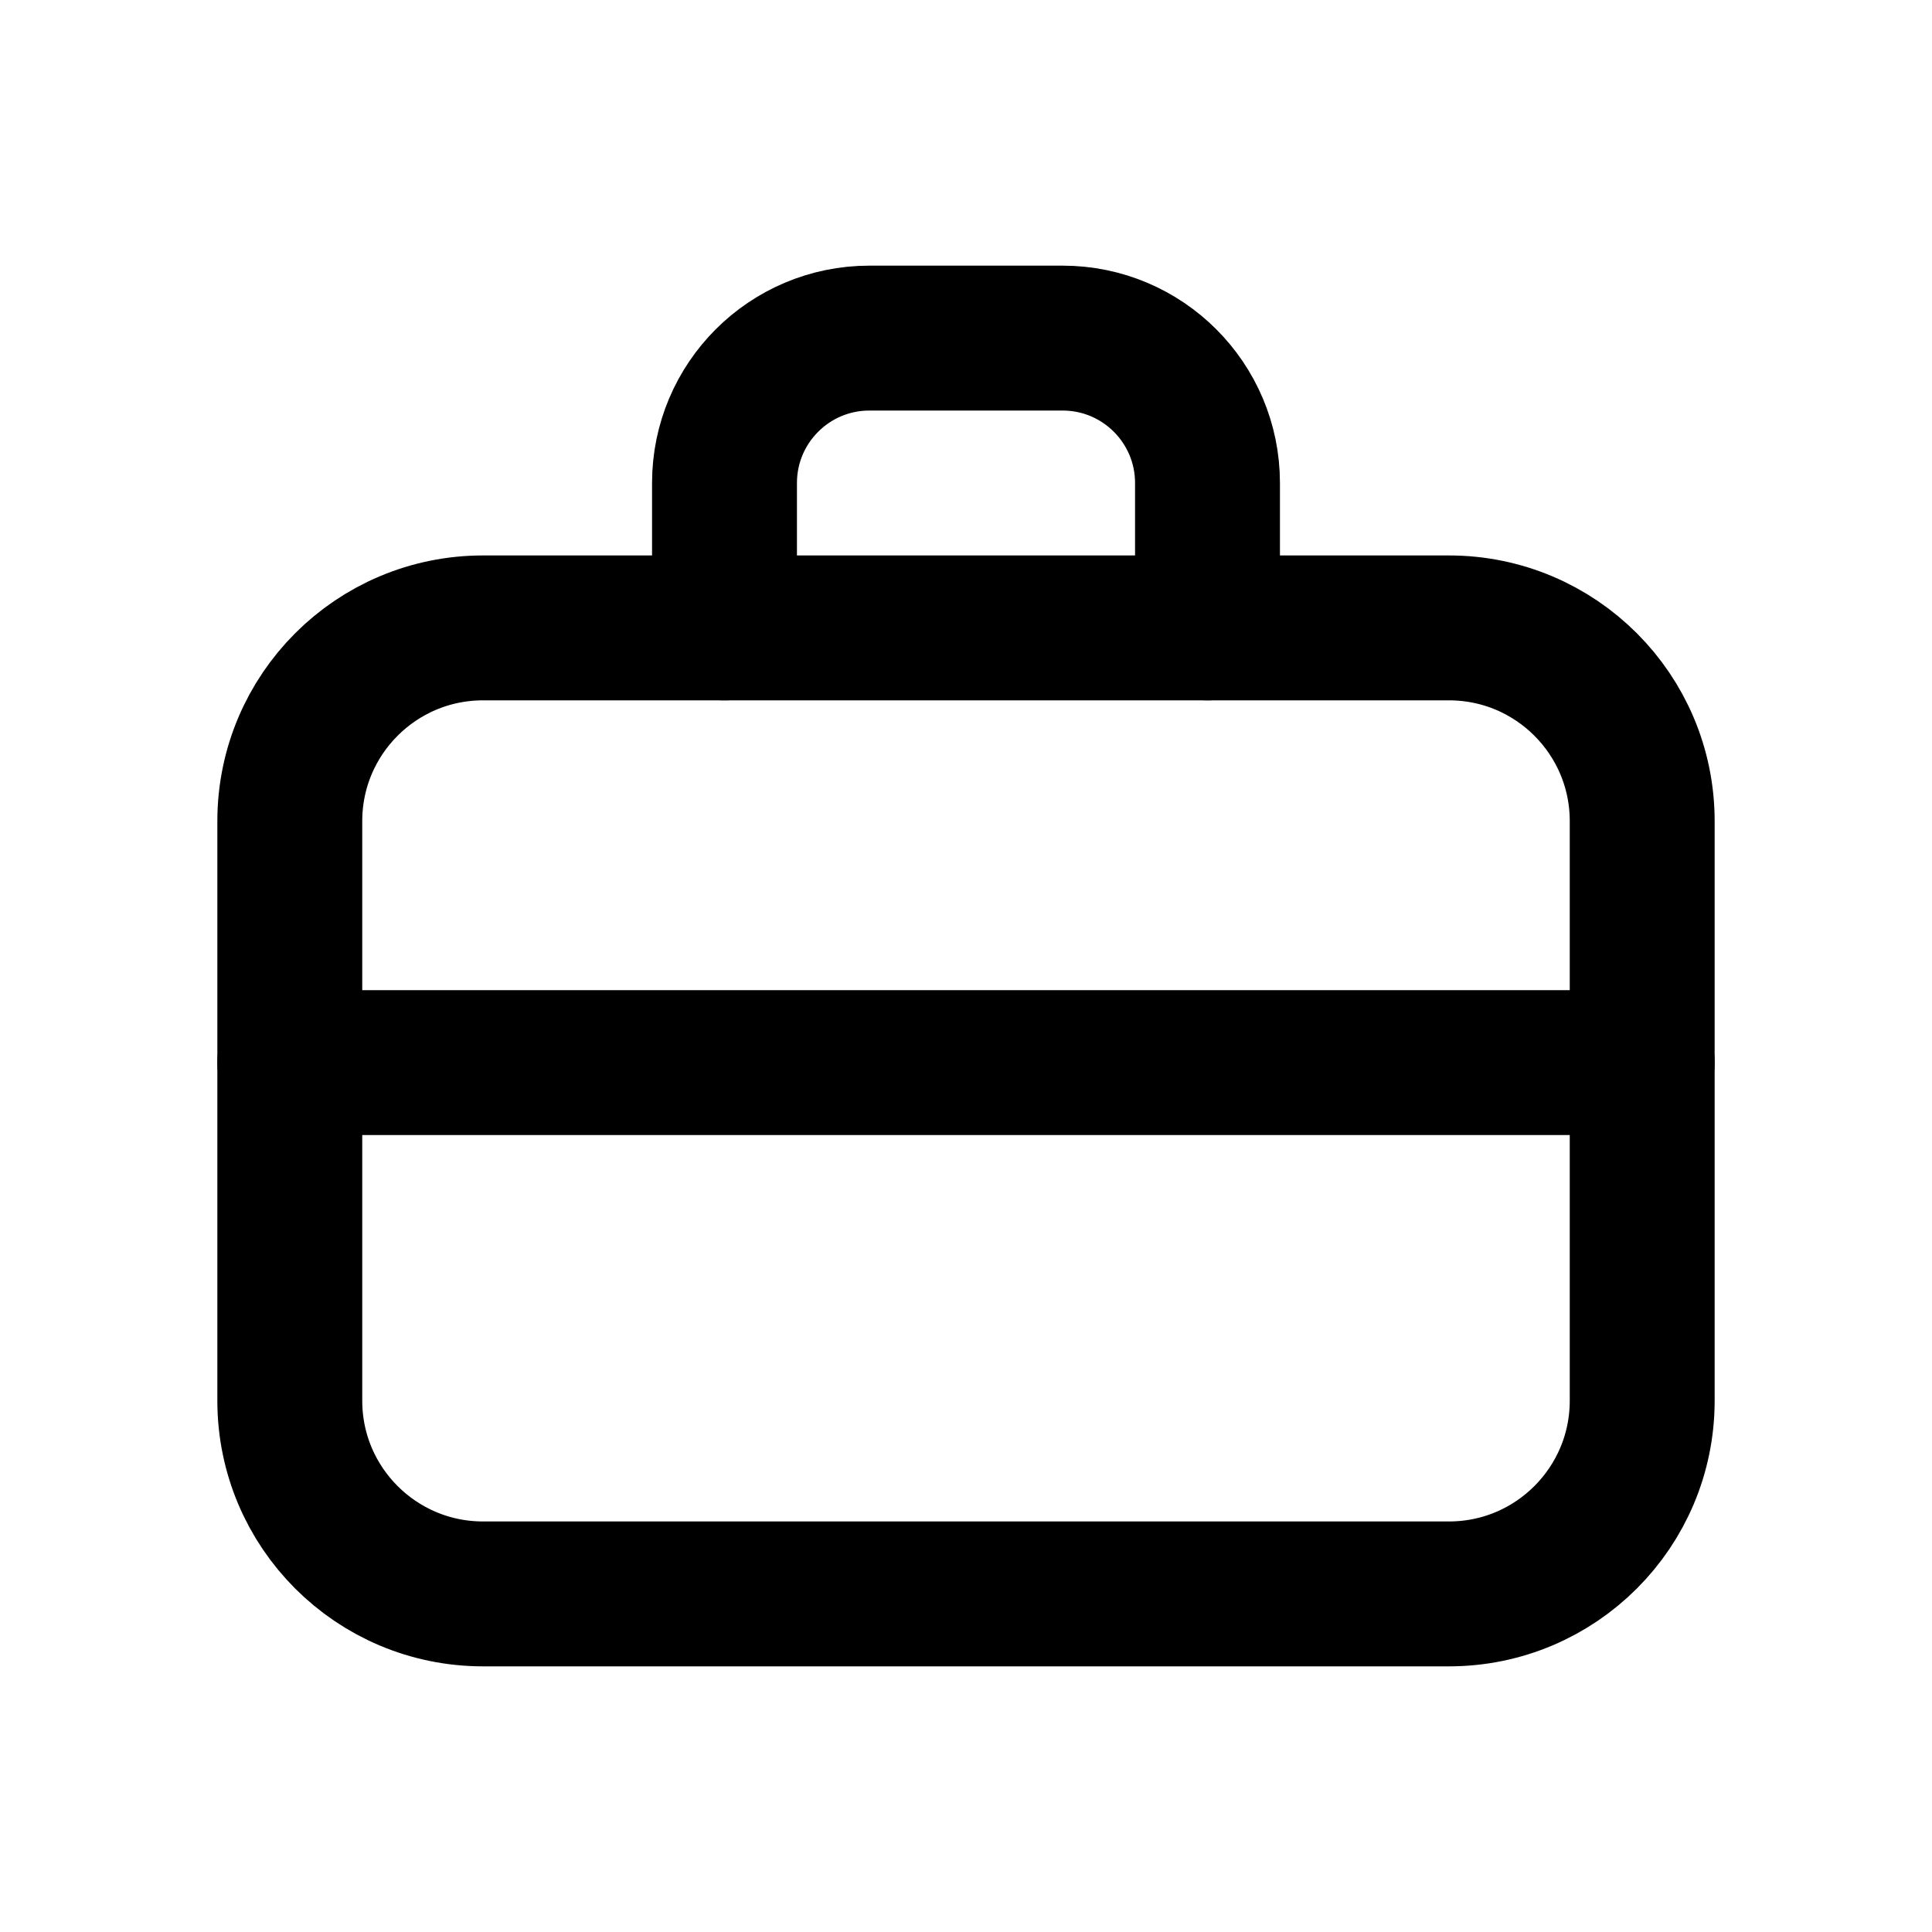
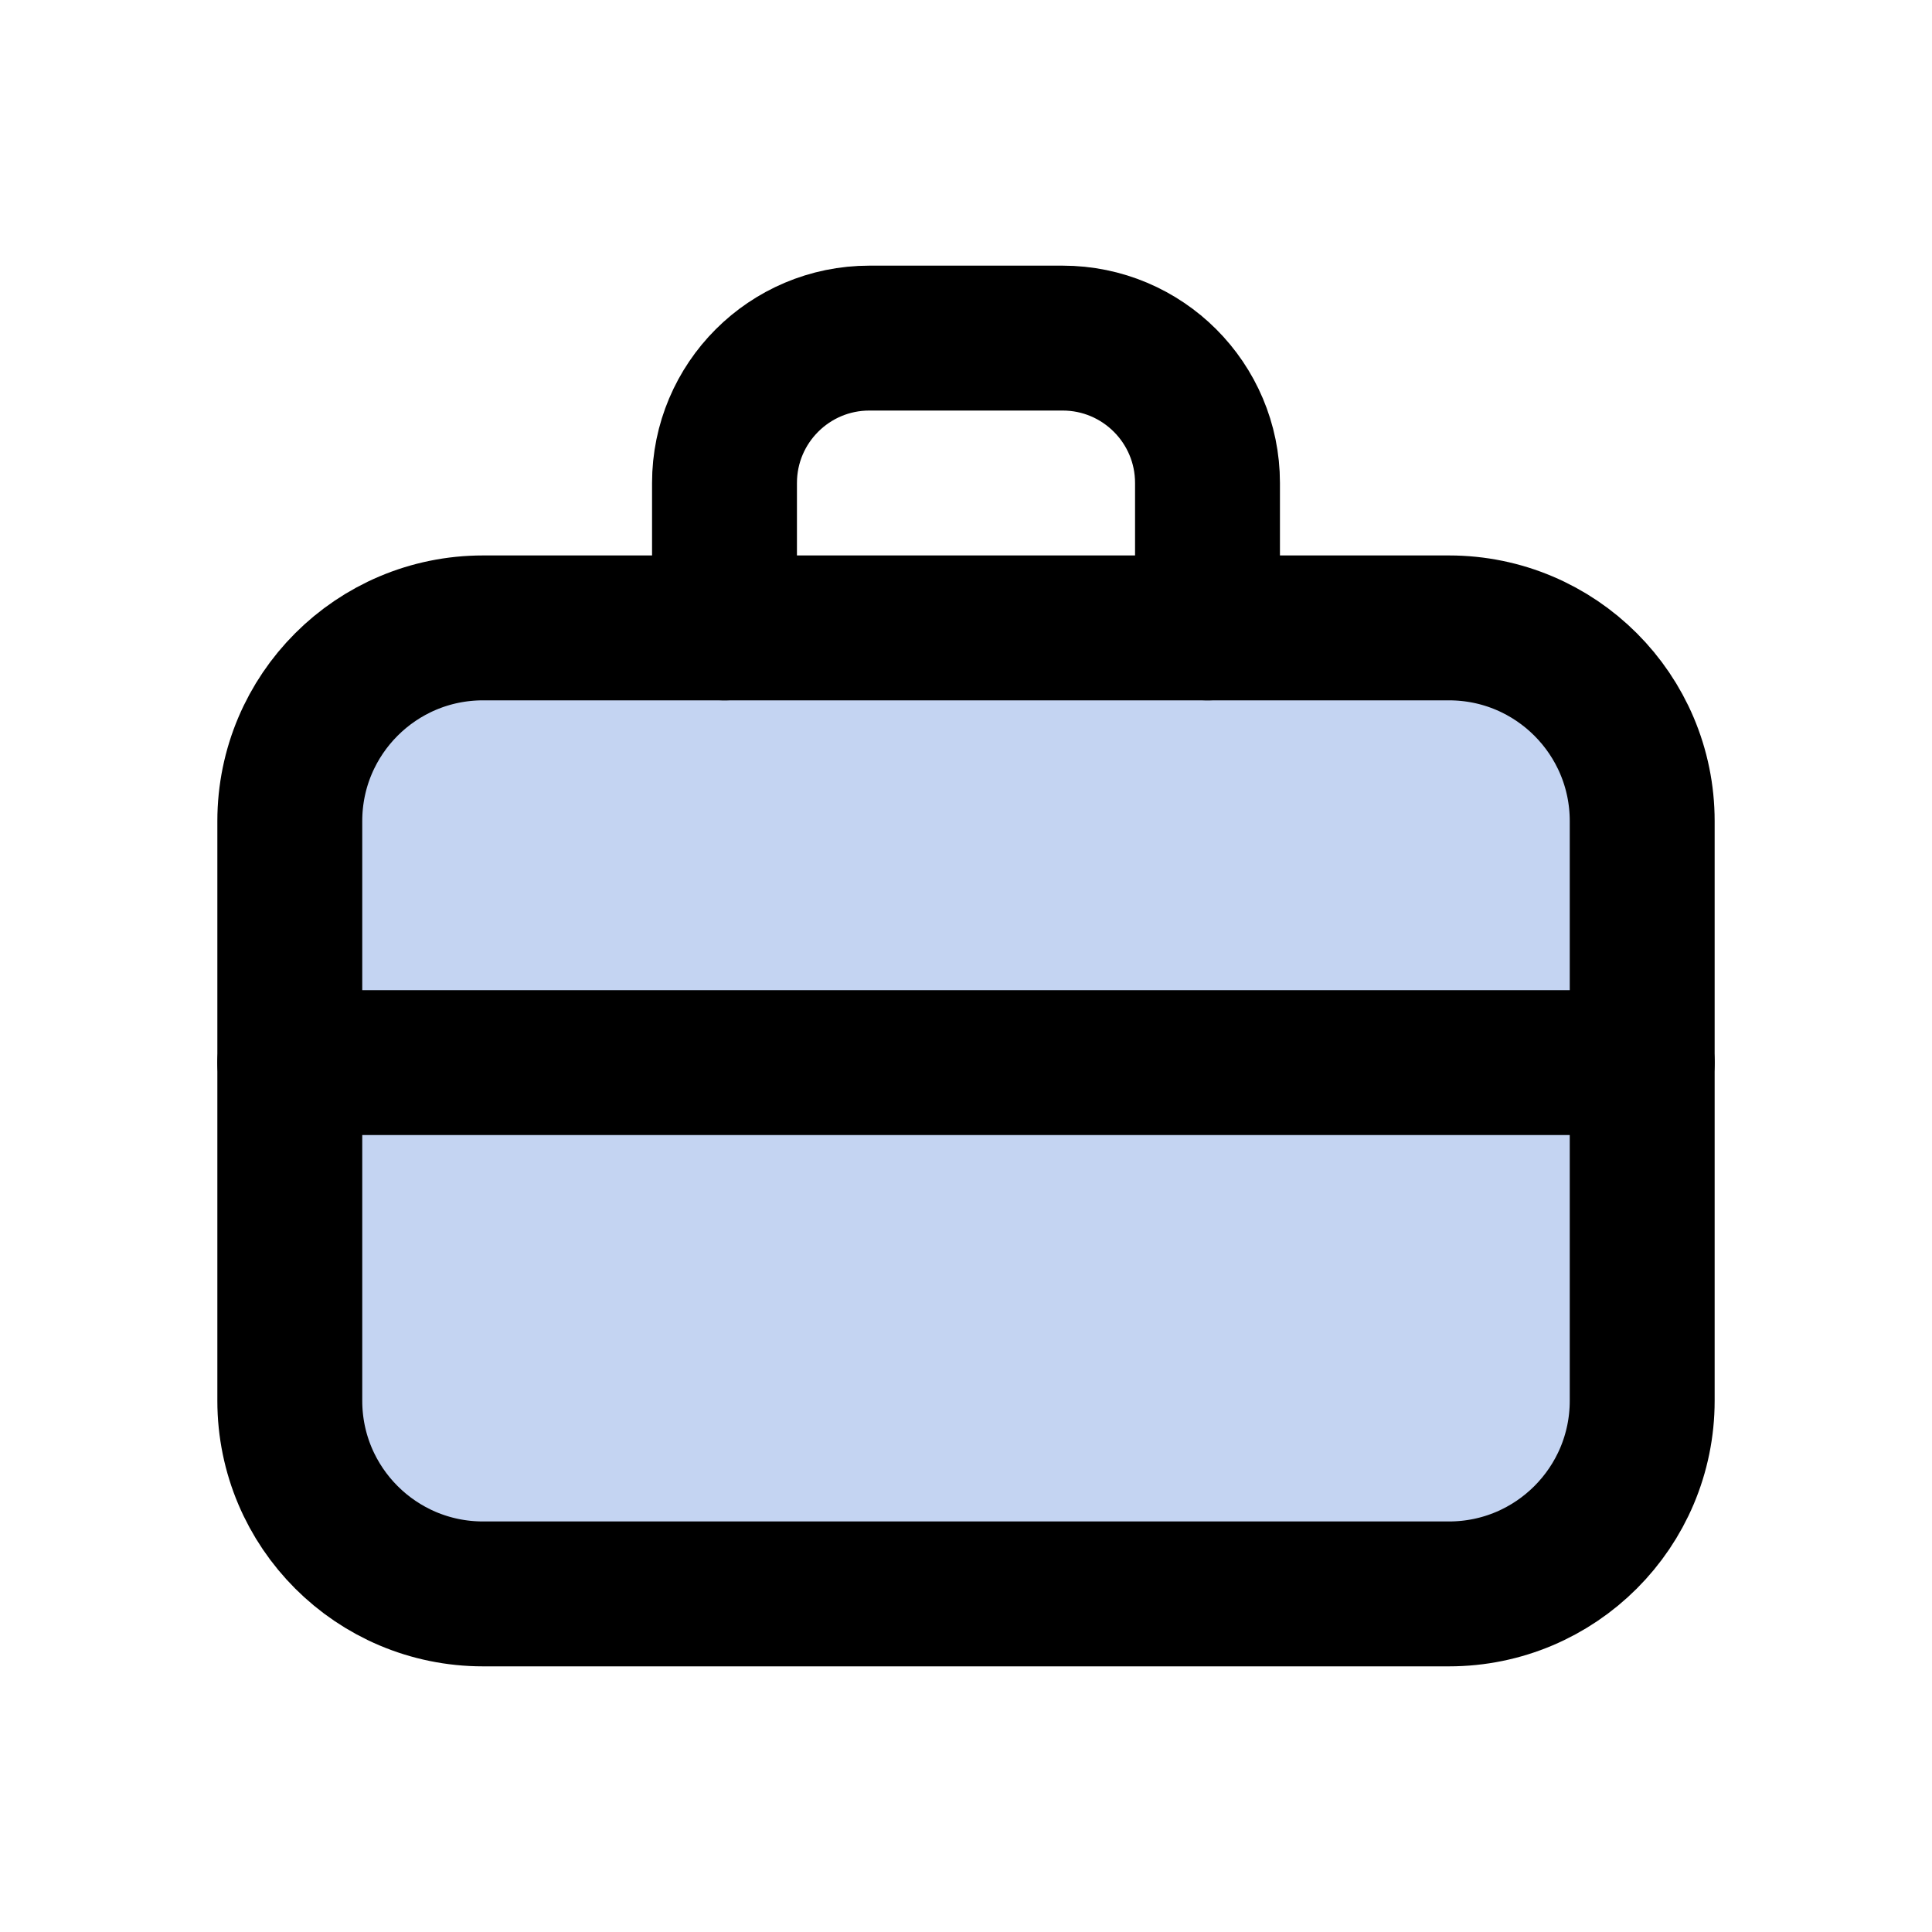
<svg xmlns="http://www.w3.org/2000/svg" viewBox="0 0 20 20" fill="none" stroke="currentColor" stroke-width="1.5" stroke-linecap="round" stroke-linejoin="round">
+   <rect fill="#3b6fd4" fill-opacity="0.3" stroke="none" x="3" y="6.5" width="14" height="10" rx="2" />
  <rect x="3" y="6.5" width="14" height="10" rx="2" />
  <path d="M7.5 6.5V5A1.5 1.5 0 0 1 9 3.5h2A1.5 1.5 0 0 1 12.5 5v1.5" />
  <path d="M3 11h14" />
</svg>
